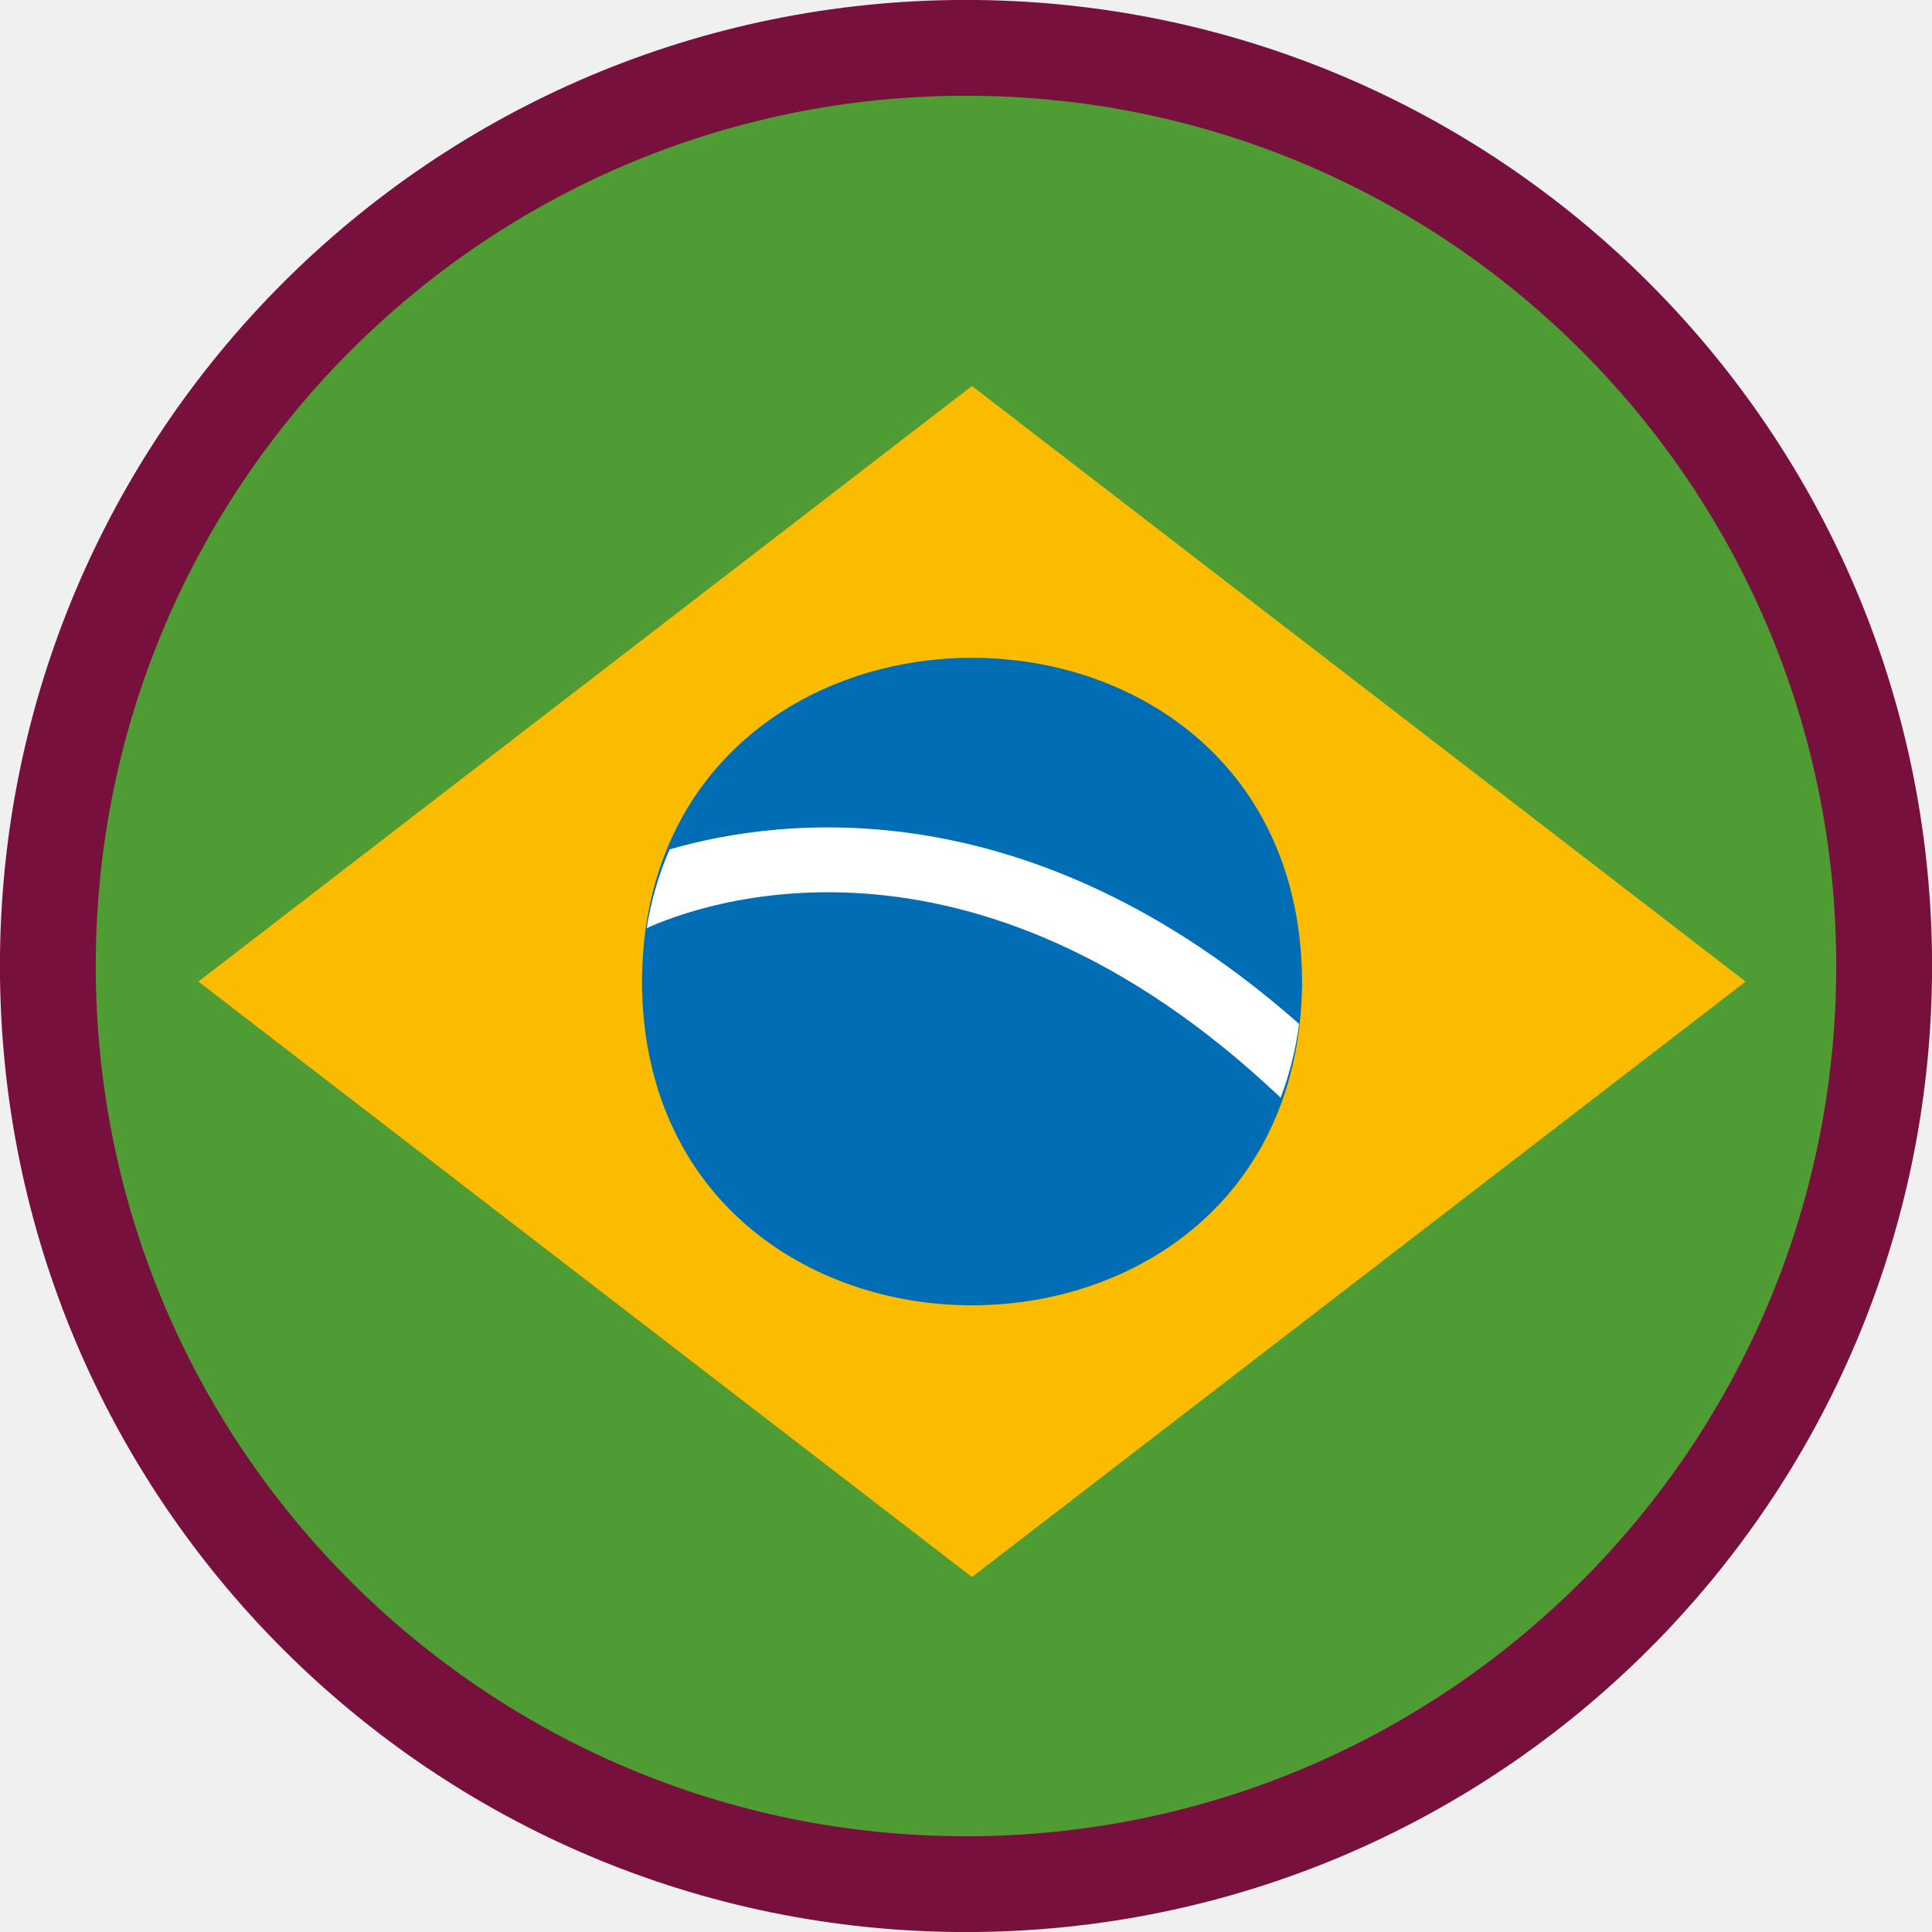
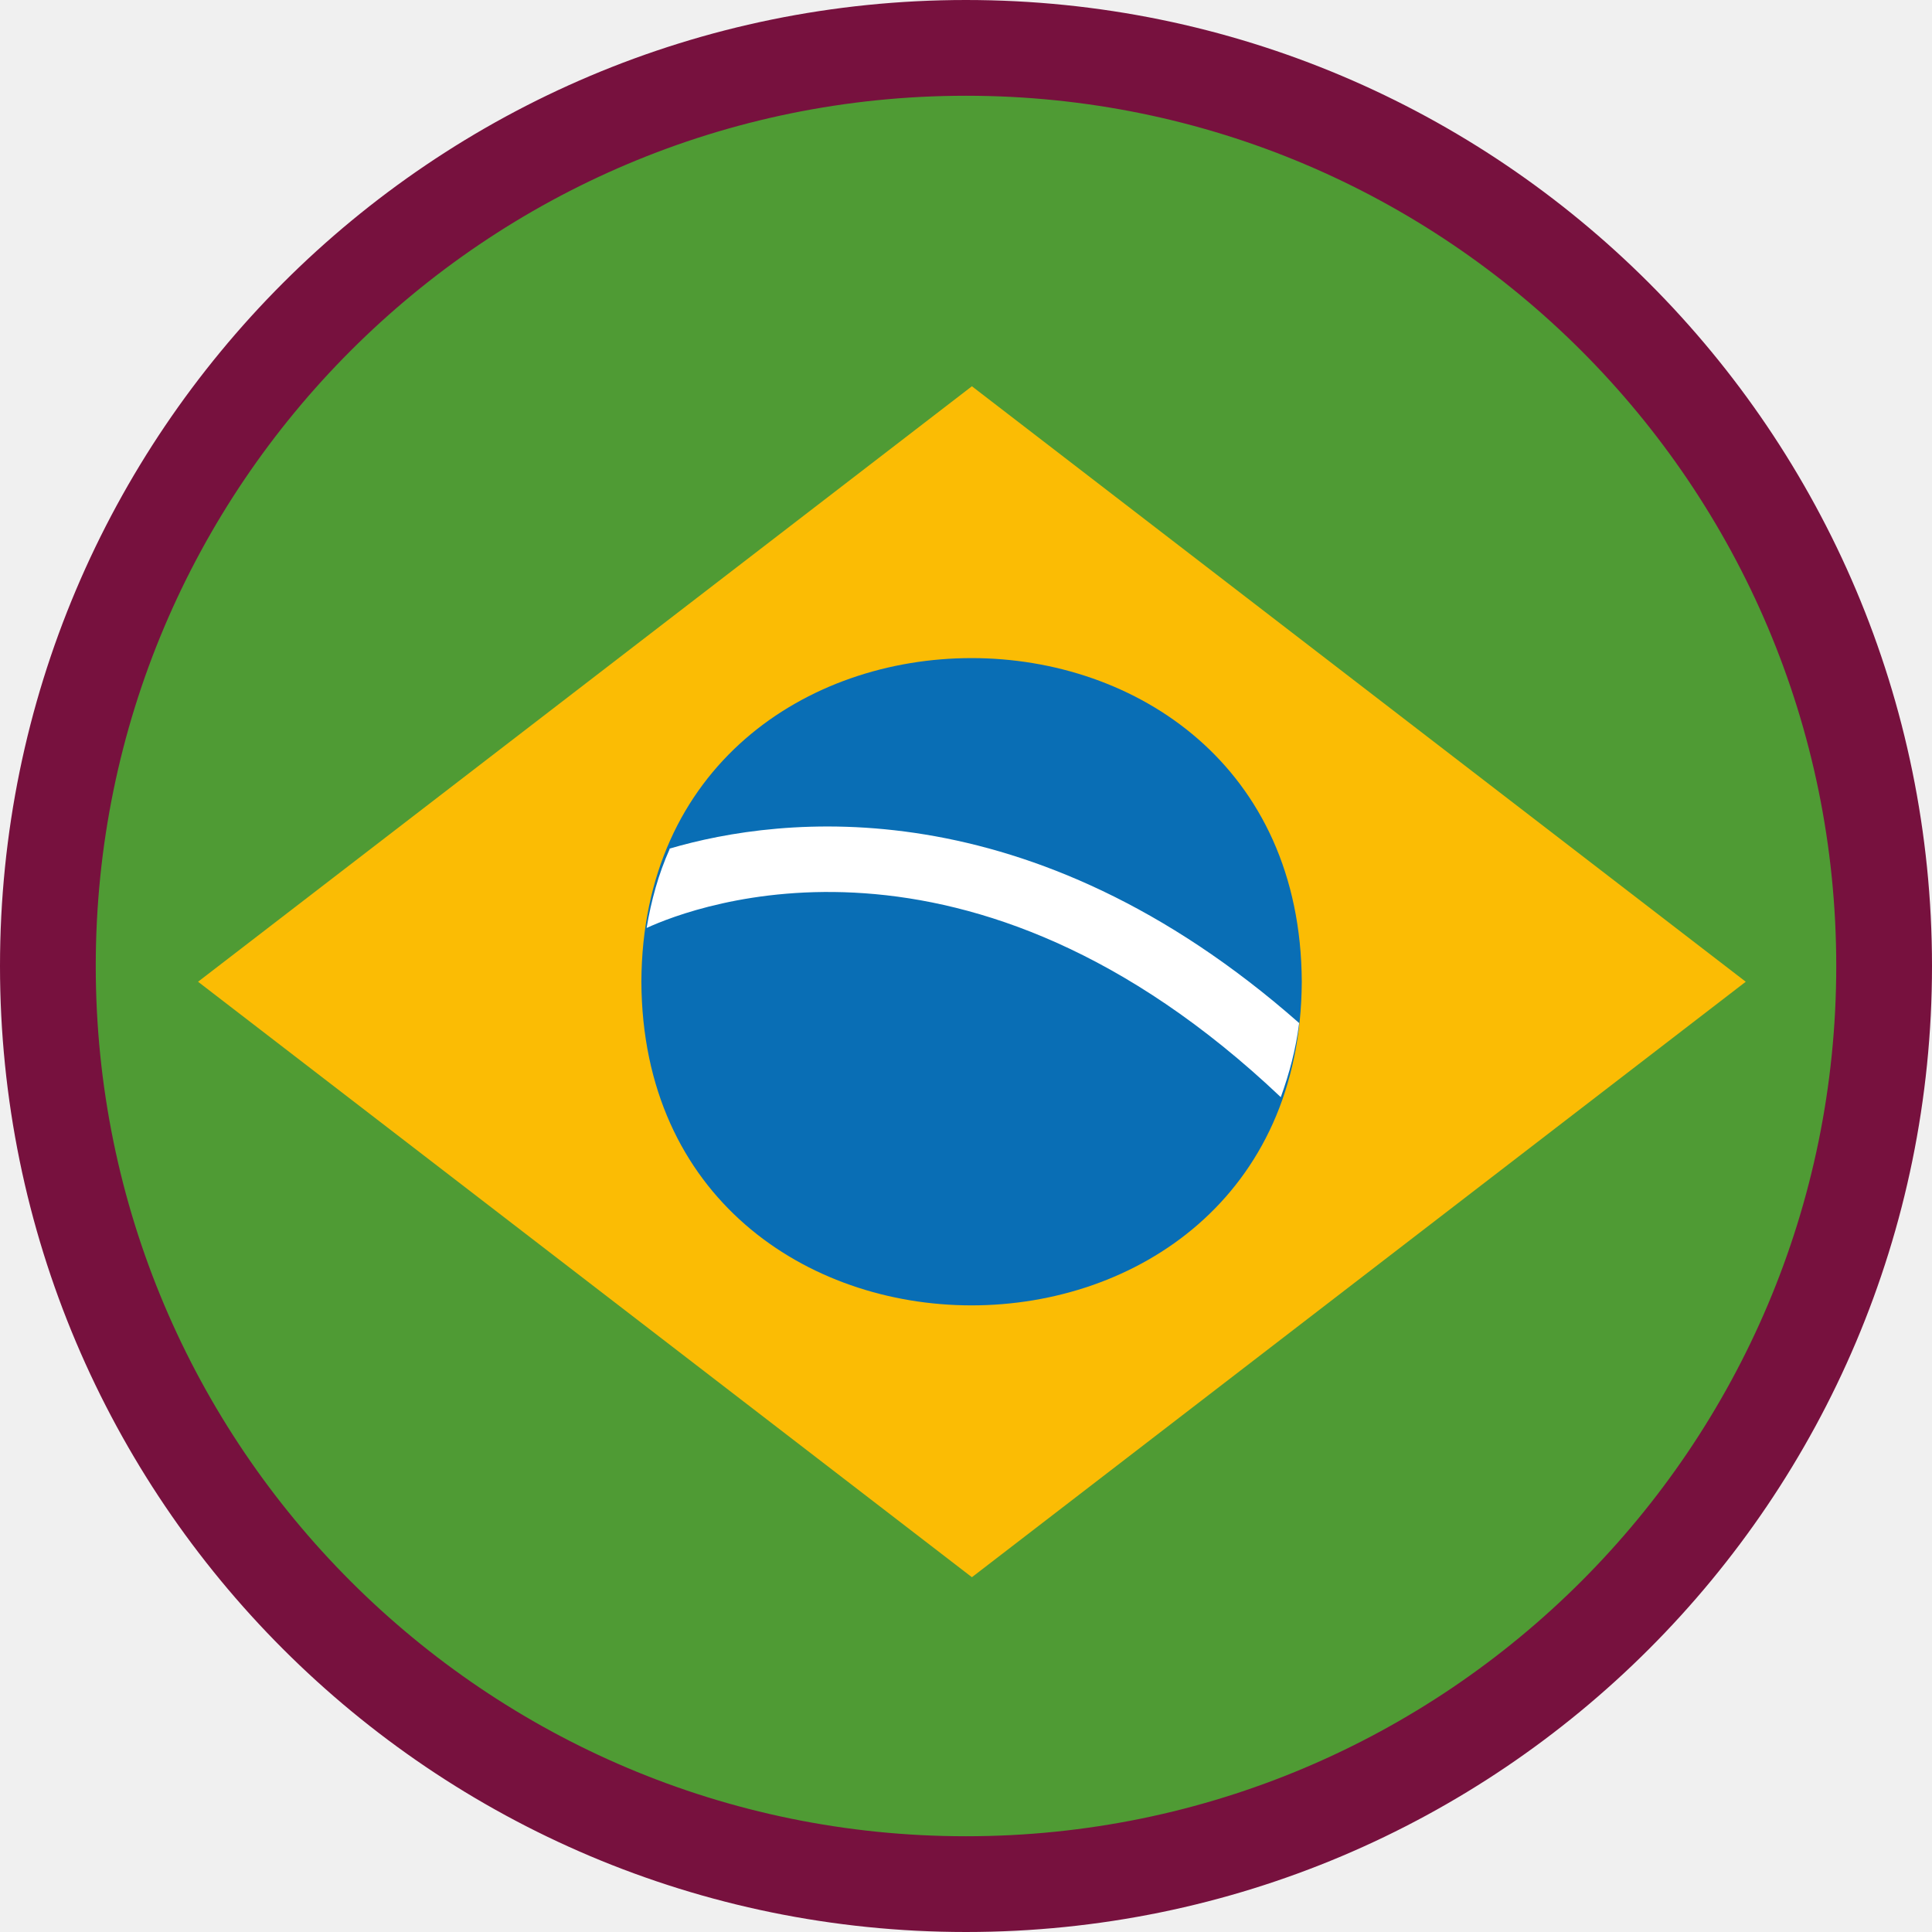
- <svg xmlns="http://www.w3.org/2000/svg" id="Capa_2" viewBox="0 0 184.94 184.94">
+ <svg xmlns="http://www.w3.org/2000/svg" id="Capa_2" viewBox="0 0 29.46 29.46">
  <defs>
-     <style>.cls-1{fill:#006db5;}.cls-2{fill:#fbbc00;}.cls-3{fill:#fff;}.cls-4{fill:#4f9b34;}.cls-5{fill:none;stroke:#77103d;stroke-miterlimit:10;stroke-width:9.17px;}</style>
+     <style>.cls-1{fill:#fbbc04;}.cls-2{fill:#fff;}.cls-3{fill:#096eb5;}.cls-4{fill:#4f9b34;}.cls-5{fill:none;stroke:#77113e;stroke-miterlimit:10;stroke-width:1.46px;}</style>
  </defs>
  <g id="Capa_1-2">
    <g>
-       <path class="cls-4" d="M180.36,92.47c0,48.54-39.35,87.89-87.89,87.89S4.58,141.01,4.58,92.47,43.93,4.58,92.47,4.58s87.89,39.35,87.89,87.89Z" />
+       <circle class="cls-4" cx="14.73" cy="14.73" r="14" />
      <g>
-         <polygon class="cls-2" points="93.04 36.95 18.99 93.96 93.04 150.96 167.1 93.96 93.04 36.95" />
-         <path class="cls-1" d="M124.64,93.96c-.19,41.32-63.01,41.32-63.19,0,.19-41.32,63.01-41.32,63.19,0Z" />
-         <path class="cls-3" d="M64.1,81.31c-1.04,2.37-1.77,4.9-2.2,7.54,4.67-2.14,30.83-12.1,60.69,16.23,.85-2.25,1.45-4.61,1.76-7.07-25.77-22.74-49.57-19.81-60.25-16.7Z" />
+         <polygon class="cls-1" points="14.82 5.89 3.02 14.97 14.82 24.05 26.62 14.97 14.82 5.89" />
+         <path class="cls-3" d="M19.85,14.97c-.03,6.58-10.04,6.58-10.07,0,.03-6.58,10.04-6.58,10.07,0Z" />
+         <path class="cls-2" d="M10.21,12.95c-.17,.38-.28,.78-.35,1.2,.74-.34,4.91-1.93,9.67,2.58,.13-.36,.23-.73,.28-1.13-4.11-3.62-7.9-3.16-9.6-2.66Z" />
      </g>
-       <path class="cls-5" d="M180.36,92.47c0,48.54-39.35,87.89-87.89,87.89S4.58,141.01,4.58,92.47,43.93,4.58,92.47,4.58s87.89,39.35,87.89,87.89Z" />
+       <path class="cls-5" d="M28.73,14.73c0,7.73-6.27,14-14,14S.73,22.46,.73,14.73,7,.73,14.73,.73s14,6.27,14,14Z" />
    </g>
  </g>
</svg>
